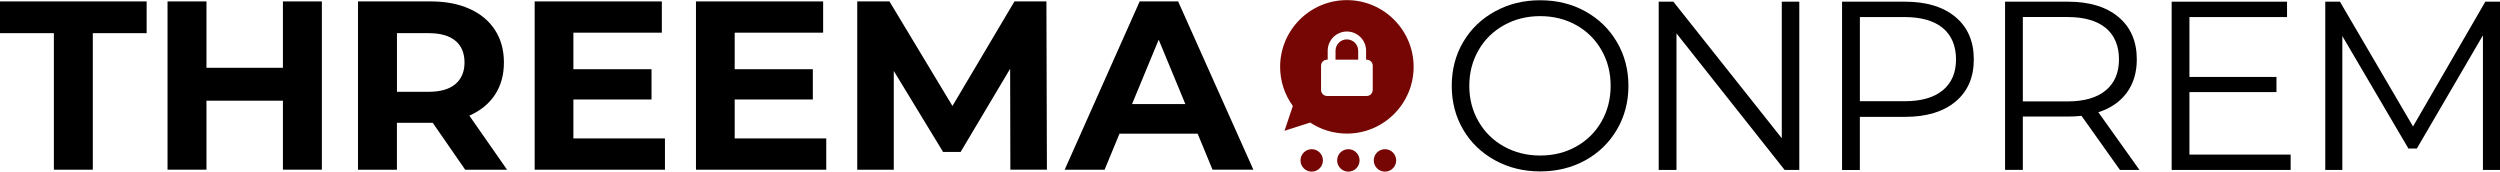
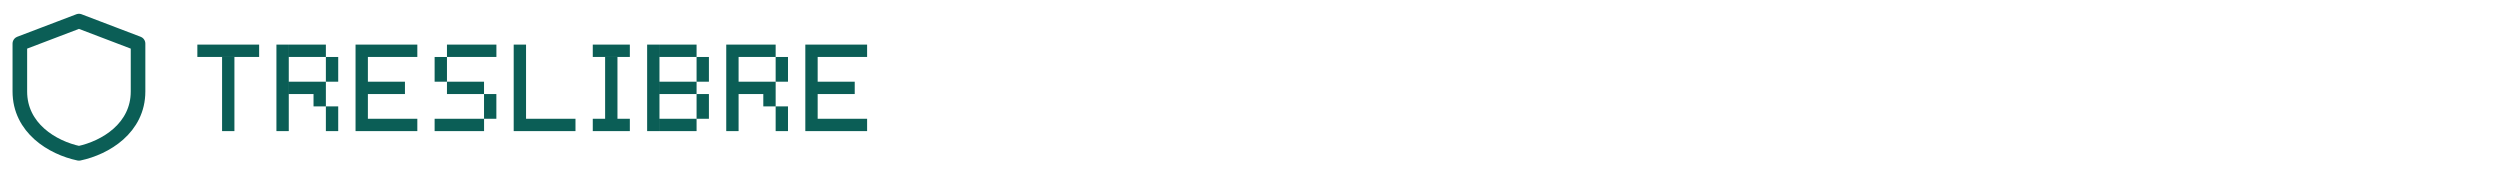
- <svg xmlns="http://www.w3.org/2000/svg" id="Ebene_1" version="1.1" viewBox="0 0 666.44 45.75">
-   <defs>
-     <style>
-       .st0 {
-         fill: #750603;
-       }
-     </style>
-   </defs>
-   <g>
-     <circle class="st0" cx="349.67" cy="42.76" r="2.99" />
-     <circle class="st0" cx="359.44" cy="42.76" r="2.99" />
-     <circle class="st0" cx="369.2" cy="42.76" r="2.99" />
-   </g>
-   <path d="M14.35,8.84H0V.38h39.09v8.46h-14.35v36.4h-10.38V8.84Z" />
-   <path d="M85.8.38v44.85h-10.38v-18.39h-20.38v18.39h-10.38V.38h10.38v17.69h20.38V.38h10.38Z" />
-   <path d="M124.01,45.24l-8.65-12.5h-9.55v12.5h-10.38V.38h19.42c3.97,0,7.42.66,10.35,1.99,2.93,1.32,5.18,3.2,6.76,5.64,1.58,2.44,2.37,5.32,2.37,8.65s-.8,6.21-2.4,8.62-3.88,4.26-6.82,5.54l10.06,14.42h-11.15ZM121.39,10.86c-1.62-1.35-3.99-2.02-7.11-2.02h-8.46v15.63h8.46c3.12,0,5.49-.68,7.11-2.05,1.62-1.37,2.44-3.29,2.44-5.77s-.81-4.45-2.44-5.8Z" />
-   <path d="M177.26,36.91v8.33h-34.73V.38h33.9v8.33h-23.58v9.74h20.83v8.07h-20.83v10.38h24.41Z" />
-   <path d="M220.26,36.91v8.33h-34.73V.38h33.9v8.33h-23.58v9.74h20.83v8.07h-20.83v10.38h24.41Z" />
-   <path d="M269.34,45.24l-.06-26.91-13.2,22.17h-4.68l-13.14-21.59v26.34h-9.74V.38h8.59l16.79,27.87L270.43.38h8.52l.13,44.85h-9.74Z" />
-   <path d="M319.26,35.63h-20.83l-3.97,9.61h-10.64L303.81.38h10.25l20.06,44.85h-10.89l-3.97-9.61ZM315.99,27.75l-7.11-17.17-7.11,17.17h14.22Z" />
-   <g>
-     <path class="st0" d="M359.04,10.5c-1.67,0-3.02,1.36-3.02,3.02v2.39h6.04v-2.39c0-1.67-1.36-3.02-3.02-3.02Z" />
-     <path class="st0" d="M359.04.03c-9.81,0-17.79,7.98-17.79,17.79,0,3.89,1.26,7.5,3.39,10.43l-2.22,6.61,6.84-2.19c2.81,1.86,6.17,2.94,9.79,2.94,9.81,0,17.79-7.98,17.79-17.79S368.85.03,359.04.03ZM365.93,23.98c0,.89-.72,1.61-1.61,1.61h-10.55c-.89,0-1.61-.72-1.61-1.61v-6.46c0-.89.72-1.61,1.61-1.61h.16v-2.39c0-2.82,2.3-5.12,5.12-5.12s5.12,2.3,5.12,5.12v2.39h.16c.89,0,1.61.72,1.61,1.61v6.46Z" />
-   </g>
-   <g>
-     <path d="M398.5,42.71c-3.61-1.99-6.43-4.71-8.46-8.17-2.03-3.46-3.04-7.35-3.04-11.66s1.01-8.2,3.04-11.66c2.03-3.46,4.85-6.18,8.46-8.17,3.61-1.99,7.63-2.98,12.08-2.98s8.45.98,12.01,2.95c3.57,1.97,6.38,4.69,8.43,8.17,2.05,3.48,3.08,7.38,3.08,11.69s-1.03,8.21-3.08,11.69c-2.05,3.48-4.86,6.21-8.43,8.17-3.57,1.96-7.57,2.95-12.01,2.95s-8.47-.99-12.08-2.98ZM420.19,39.06c2.86-1.6,5.1-3.82,6.73-6.66,1.62-2.84,2.44-6.01,2.44-9.52s-.81-6.67-2.44-9.52c-1.62-2.84-3.87-5.06-6.73-6.66-2.86-1.6-6.07-2.4-9.61-2.4s-6.76.8-9.64,2.4c-2.88,1.6-5.15,3.82-6.79,6.66-1.64,2.84-2.47,6.01-2.47,9.52s.82,6.67,2.47,9.52,3.91,5.06,6.79,6.66c2.88,1.6,6.1,2.4,9.64,2.4s6.75-.8,9.61-2.4Z" />
-     <path d="M479.65.45v44.85h-3.91l-28.83-36.4v36.4h-4.74V.45h3.91l28.9,36.4V.45h4.68Z" />
-     <path d="M521.3,4.55c3.25,2.73,4.87,6.49,4.87,11.28s-1.62,8.53-4.87,11.25c-3.25,2.71-7.73,4.07-13.46,4.07h-12.05v14.16h-4.74V.45h16.79c5.72,0,10.21,1.37,13.46,4.1ZM517.91,24.06c2.35-1.94,3.52-4.69,3.52-8.23s-1.18-6.42-3.52-8.36c-2.35-1.94-5.75-2.92-10.19-2.92h-11.92v22.43h11.92c4.44,0,7.84-.97,10.19-2.92Z" />
-     <path d="M565.13,45.3l-10.25-14.42c-1.15.13-2.35.19-3.59.19h-12.05v14.22h-4.74V.45h16.79c5.72,0,10.21,1.37,13.46,4.1,3.25,2.73,4.87,6.49,4.87,11.28,0,3.5-.89,6.46-2.66,8.87-1.77,2.41-4.3,4.16-7.59,5.22l10.96,15.38h-5.19ZM561.35,24.09c2.35-1.96,3.52-4.72,3.52-8.27s-1.18-6.42-3.52-8.36c-2.35-1.94-5.75-2.92-10.19-2.92h-11.92v22.49h11.92c4.44,0,7.84-.98,10.19-2.95Z" />
-     <path d="M610.63,41.2v4.1h-31.72V.45h30.76v4.1h-26.02v15.96h23.2v4.04h-23.2v16.66h26.98Z" />
-     <path d="M666.44.45v44.85h-4.55V9.42l-17.62,30.18h-2.24l-17.62-29.99v35.69h-4.55V.45h3.91l19.48,33.26L662.53.45h3.91Z" />
-   </g>
+ <svg xmlns="http://www.w3.org/2000/svg" viewBox="0 0 666.44 45.75">
+   <path d="M21.05,5.62L36.80,11.62V24.38C36.80,34.13 28.14,39.38 21.05,40.88C13.95,39.38 5.29,34.13 5.29,24.38V11.62Z" fill="none" stroke="#0B5E56" stroke-width="3.89" stroke-linejoin="round" />
+   <path d="M52.61,11.89h16.47v3.29h-16.47zM59.20,15.19h3.29v19.76h-3.29zM73.69,11.89h3.29v23.06h-3.29zM76.99,11.89h9.88v3.29h-9.88zM86.87,15.19h3.29v6.59h-3.29zM76.99,21.78h9.88v3.29h-9.88zM83.58,25.07h3.29v3.29h-3.29zM86.87,28.36h3.29v6.59h-3.29zM94.78,11.89h3.29v23.06h-3.29zM98.07,11.89h13.18v3.29h-13.18zM98.07,21.78h9.88v3.29h-9.88zM98.07,31.66h13.18v3.29h-13.18zM119.15,11.89h13.18v3.29h-13.18zM115.86,15.19h3.29v6.59h-3.29zM119.15,21.78h9.88v3.29h-9.88zM129.03,25.07h3.29v6.59h-3.29zM115.86,31.66h13.18v3.29h-13.18zM136.94,11.89h3.29v23.06h-3.29zM140.23,31.66h13.18v3.29h-13.18zM158.02,11.89h9.88v3.29h-9.88zM161.31,15.19h3.29v16.47h-3.29zM158.02,31.66h9.88v3.29h-9.88zM172.51,11.89h3.29v23.06h-3.29zM175.81,11.89h9.88v3.29h-9.88zM185.69,15.19h3.29v6.59h-3.29zM175.81,21.78h9.88v3.29h-9.88zM185.69,25.07h3.29v6.59h-3.29zM175.81,31.66h9.88v3.29h-9.88zM193.60,11.89h3.29v23.06h-3.29zM196.89,11.89h9.88v3.29h-9.88zM206.77,15.19h3.29v6.59h-3.29zM196.89,21.78h9.88v3.29h-9.88zM203.48,25.07h3.29v3.29h-3.29zM206.77,28.36h3.29v6.59h-3.29zM214.68,11.89h3.29v23.06h-3.29zM217.97,11.89h13.18v3.29h-13.18zM217.97,21.78h9.88v3.29h-9.88zM217.97,31.66h13.18v3.29h-13.18z" fill="#0B5E56" />
</svg>
